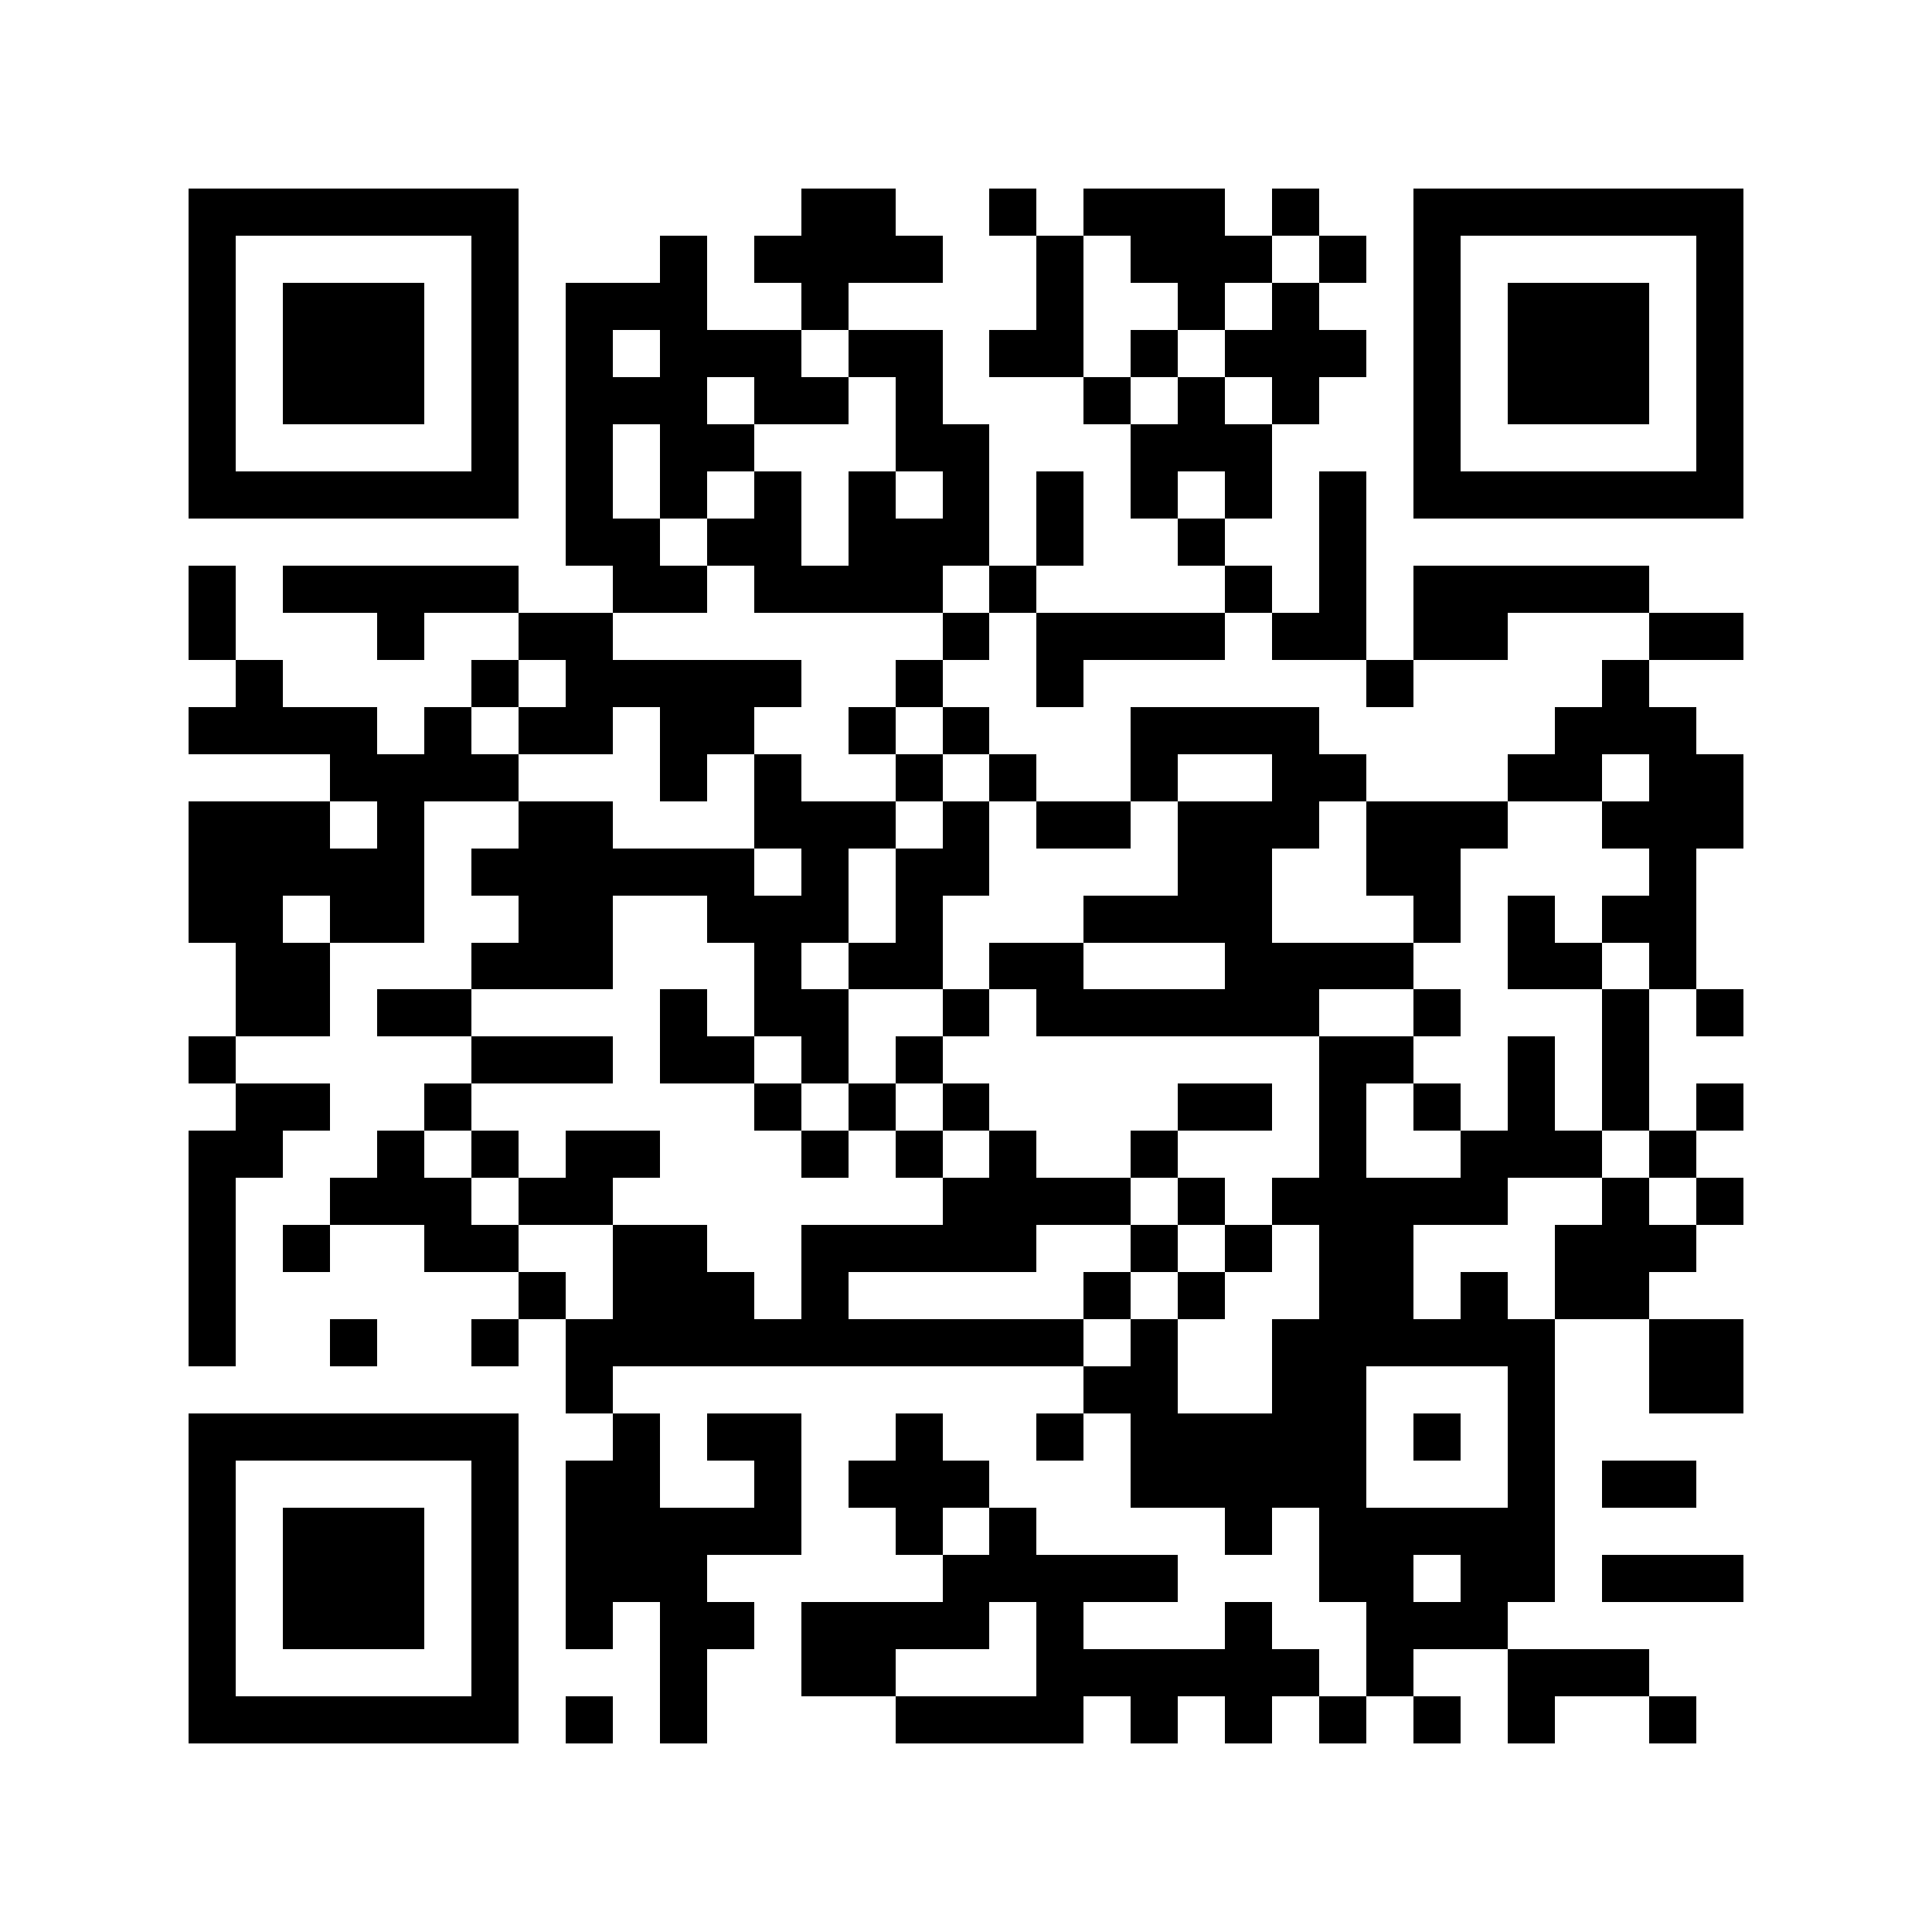
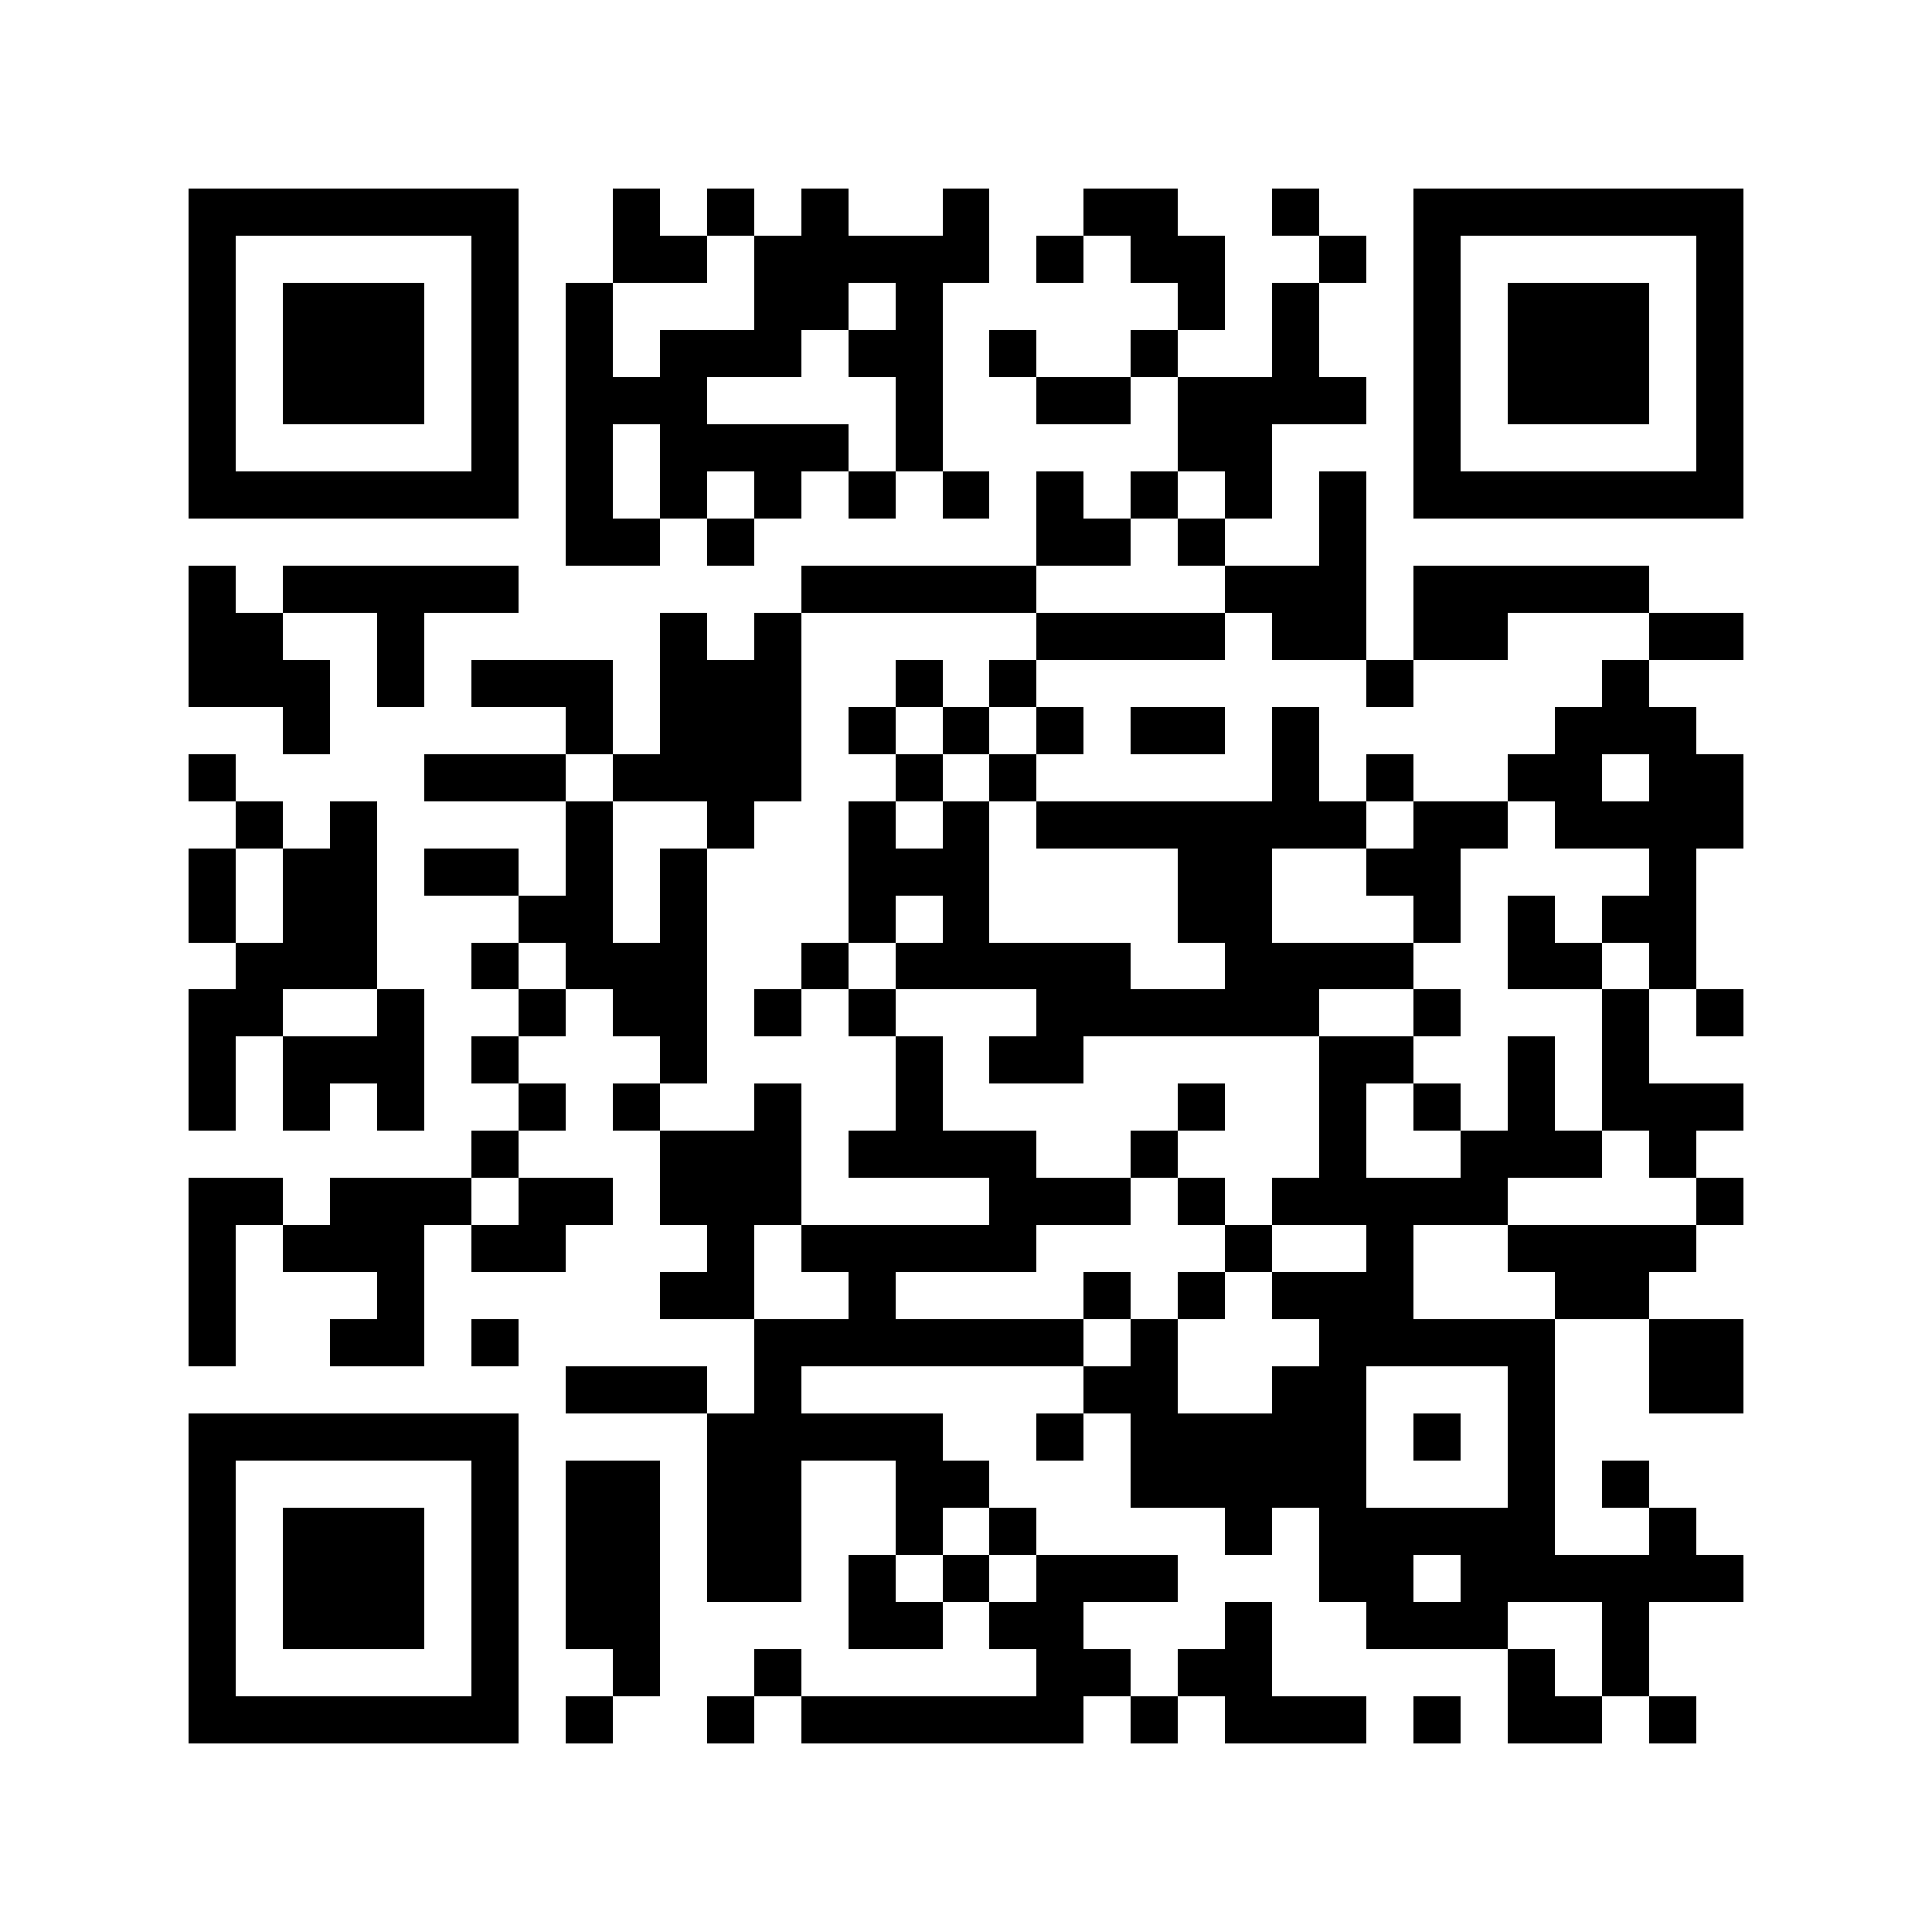
<svg xmlns="http://www.w3.org/2000/svg" viewBox="0 0 41 41" shape-rendering="crispEdges">
  <path fill="#ffffff" d="M0 0h41v41H0z" />
-   <path stroke="#000000" d="M4 4.5h7m6 0h2m2 0h1m1 0h3m1 0h1m2 0h7M4 5.5h1m5 0h1m3 0h1m1 0h4m2 0h1m1 0h3m1 0h1m1 0h1m5 0h1M4 6.5h1m1 0h3m1 0h1m1 0h3m2 0h1m4 0h1m2 0h1m1 0h1m2 0h1m1 0h3m1 0h1M4 7.5h1m1 0h3m1 0h1m1 0h1m1 0h3m1 0h2m1 0h2m1 0h1m1 0h3m1 0h1m1 0h3m1 0h1M4 8.5h1m1 0h3m1 0h1m1 0h3m1 0h2m1 0h1m3 0h1m1 0h1m1 0h1m2 0h1m1 0h3m1 0h1M4 9.5h1m5 0h1m1 0h1m1 0h2m3 0h2m3 0h3m3 0h1m5 0h1M4 10.5h7m1 0h1m1 0h1m1 0h1m1 0h1m1 0h1m1 0h1m1 0h1m1 0h1m1 0h1m1 0h7M12 11.5h2m1 0h2m1 0h3m1 0h1m2 0h1m2 0h1M4 12.5h1m1 0h5m2 0h2m1 0h4m1 0h1m4 0h1m1 0h1m1 0h5M4 13.5h1m3 0h1m2 0h2m7 0h1m1 0h4m1 0h2m1 0h2m3 0h2M5 14.5h1m4 0h1m1 0h5m2 0h1m2 0h1m6 0h1m4 0h1M4 15.5h4m1 0h1m1 0h2m1 0h2m2 0h1m1 0h1m3 0h4m5 0h3M7 16.5h4m3 0h1m1 0h1m2 0h1m1 0h1m2 0h1m2 0h2m3 0h2m1 0h2M4 17.5h3m1 0h1m2 0h2m3 0h3m1 0h1m1 0h2m1 0h3m1 0h3m2 0h3M4 18.5h5m1 0h6m1 0h1m1 0h2m4 0h2m2 0h2m4 0h1M4 19.5h2m1 0h2m2 0h2m2 0h3m1 0h1m3 0h4m3 0h1m1 0h1m1 0h2M5 20.5h2m3 0h3m3 0h1m1 0h2m1 0h2m3 0h4m2 0h2m1 0h1M5 21.5h2m1 0h2m4 0h1m1 0h2m2 0h1m1 0h6m2 0h1m3 0h1m1 0h1M4 22.5h1m5 0h3m1 0h2m1 0h1m1 0h1m8 0h2m2 0h1m1 0h1M5 23.5h2m2 0h1m6 0h1m1 0h1m1 0h1m4 0h2m1 0h1m1 0h1m1 0h1m1 0h1m1 0h1M4 24.5h2m2 0h1m1 0h1m1 0h2m3 0h1m1 0h1m1 0h1m2 0h1m3 0h1m2 0h3m1 0h1M4 25.5h1m2 0h3m1 0h2m7 0h4m1 0h1m1 0h5m2 0h1m1 0h1M4 26.5h1m1 0h1m2 0h2m2 0h2m2 0h5m2 0h1m1 0h1m1 0h2m3 0h3M4 27.5h1m6 0h1m1 0h3m1 0h1m5 0h1m1 0h1m2 0h2m1 0h1m1 0h2M4 28.5h1m2 0h1m2 0h1m1 0h11m1 0h1m2 0h6m2 0h2M12 29.5h1m10 0h2m2 0h2m3 0h1m2 0h2M4 30.5h7m2 0h1m1 0h2m2 0h1m2 0h1m1 0h5m1 0h1m1 0h1M4 31.5h1m5 0h1m1 0h2m2 0h1m1 0h3m3 0h5m3 0h1m1 0h2M4 32.5h1m1 0h3m1 0h1m1 0h5m2 0h1m1 0h1m4 0h1m1 0h5M4 33.5h1m1 0h3m1 0h1m1 0h3m5 0h5m3 0h2m1 0h2m1 0h3M4 34.5h1m1 0h3m1 0h1m1 0h1m1 0h2m1 0h4m1 0h1m3 0h1m2 0h3M4 35.5h1m5 0h1m3 0h1m2 0h2m3 0h6m1 0h1m2 0h3M4 36.5h7m1 0h1m1 0h1m4 0h4m1 0h1m1 0h1m1 0h1m1 0h1m1 0h1m2 0h1" />
+   <path stroke="#000000" d="M4 4.5h7m2 0h1m1 0h1m1 0h1m2 0h1m2 0h2m2 0h1m2 0h7M4 5.5h1m5 0h1m2 0h2m1 0h5m1 0h1m1 0h2m2 0h1m1 0h1m5 0h1M4 6.5h1m1 0h3m1 0h1m1 0h1m3 0h2m1 0h1m5 0h1m1 0h1m2 0h1m1 0h3m1 0h1M4 7.5h1m1 0h3m1 0h1m1 0h1m1 0h3m1 0h2m1 0h1m2 0h1m2 0h1m2 0h1m1 0h3m1 0h1M4 8.5h1m1 0h3m1 0h1m1 0h3m4 0h1m2 0h2m1 0h4m1 0h1m1 0h3m1 0h1M4 9.5h1m5 0h1m1 0h1m1 0h4m1 0h1m5 0h2m3 0h1m5 0h1M4 10.5h7m1 0h1m1 0h1m1 0h1m1 0h1m1 0h1m1 0h1m1 0h1m1 0h1m1 0h1m1 0h7M12 11.5h2m1 0h1m6 0h2m1 0h1m2 0h1M4 12.5h1m1 0h5m6 0h5m4 0h3m1 0h5M4 13.5h2m2 0h1m5 0h1m1 0h1m5 0h4m1 0h2m1 0h2m3 0h2M4 14.5h3m1 0h1m1 0h3m1 0h3m2 0h1m1 0h1m7 0h1m4 0h1M6 15.5h1m5 0h1m1 0h3m1 0h1m1 0h1m1 0h1m1 0h2m1 0h1m5 0h3M4 16.5h1m4 0h3m1 0h4m2 0h1m1 0h1m5 0h1m1 0h1m2 0h2m1 0h2M5 17.5h1m1 0h1m4 0h1m2 0h1m2 0h1m1 0h1m1 0h7m1 0h2m1 0h4M4 18.5h1m1 0h2m1 0h2m1 0h1m1 0h1m3 0h3m4 0h2m2 0h2m4 0h1M4 19.5h1m1 0h2m3 0h2m1 0h1m3 0h1m1 0h1m4 0h2m3 0h1m1 0h1m1 0h2M5 20.5h3m2 0h1m1 0h3m2 0h1m1 0h5m2 0h4m2 0h2m1 0h1M4 21.5h2m2 0h1m2 0h1m1 0h2m1 0h1m1 0h1m3 0h6m2 0h1m3 0h1m1 0h1M4 22.5h1m1 0h3m1 0h1m3 0h1m4 0h1m1 0h2m5 0h2m2 0h1m1 0h1M4 23.5h1m1 0h1m1 0h1m2 0h1m1 0h1m2 0h1m2 0h1m5 0h1m2 0h1m1 0h1m1 0h1m1 0h3M10 24.5h1m3 0h3m1 0h4m2 0h1m3 0h1m2 0h3m1 0h1M4 25.5h2m1 0h3m1 0h2m1 0h3m4 0h3m1 0h1m1 0h5m4 0h1M4 26.5h1m1 0h3m1 0h2m3 0h1m1 0h5m4 0h1m2 0h1m2 0h4M4 27.5h1m3 0h1m5 0h2m2 0h1m4 0h1m1 0h1m1 0h3m3 0h2M4 28.5h1m2 0h2m1 0h1m5 0h7m1 0h1m3 0h5m2 0h2M12 29.5h3m1 0h1m6 0h2m2 0h2m3 0h1m2 0h2M4 30.5h7m4 0h5m2 0h1m1 0h5m1 0h1m1 0h1M4 31.5h1m5 0h1m1 0h2m1 0h2m2 0h2m3 0h5m3 0h1m1 0h1M4 32.5h1m1 0h3m1 0h1m1 0h2m1 0h2m2 0h1m1 0h1m4 0h1m1 0h5m2 0h1M4 33.5h1m1 0h3m1 0h1m1 0h2m1 0h2m1 0h1m1 0h1m1 0h3m3 0h2m1 0h6M4 34.5h1m1 0h3m1 0h1m1 0h2m4 0h2m1 0h2m3 0h1m2 0h3m2 0h1M4 35.5h1m5 0h1m2 0h1m2 0h1m5 0h2m1 0h2m5 0h1m1 0h1M4 36.5h7m1 0h1m2 0h1m1 0h6m1 0h1m1 0h3m1 0h1m1 0h2m1 0h1" />
</svg>
